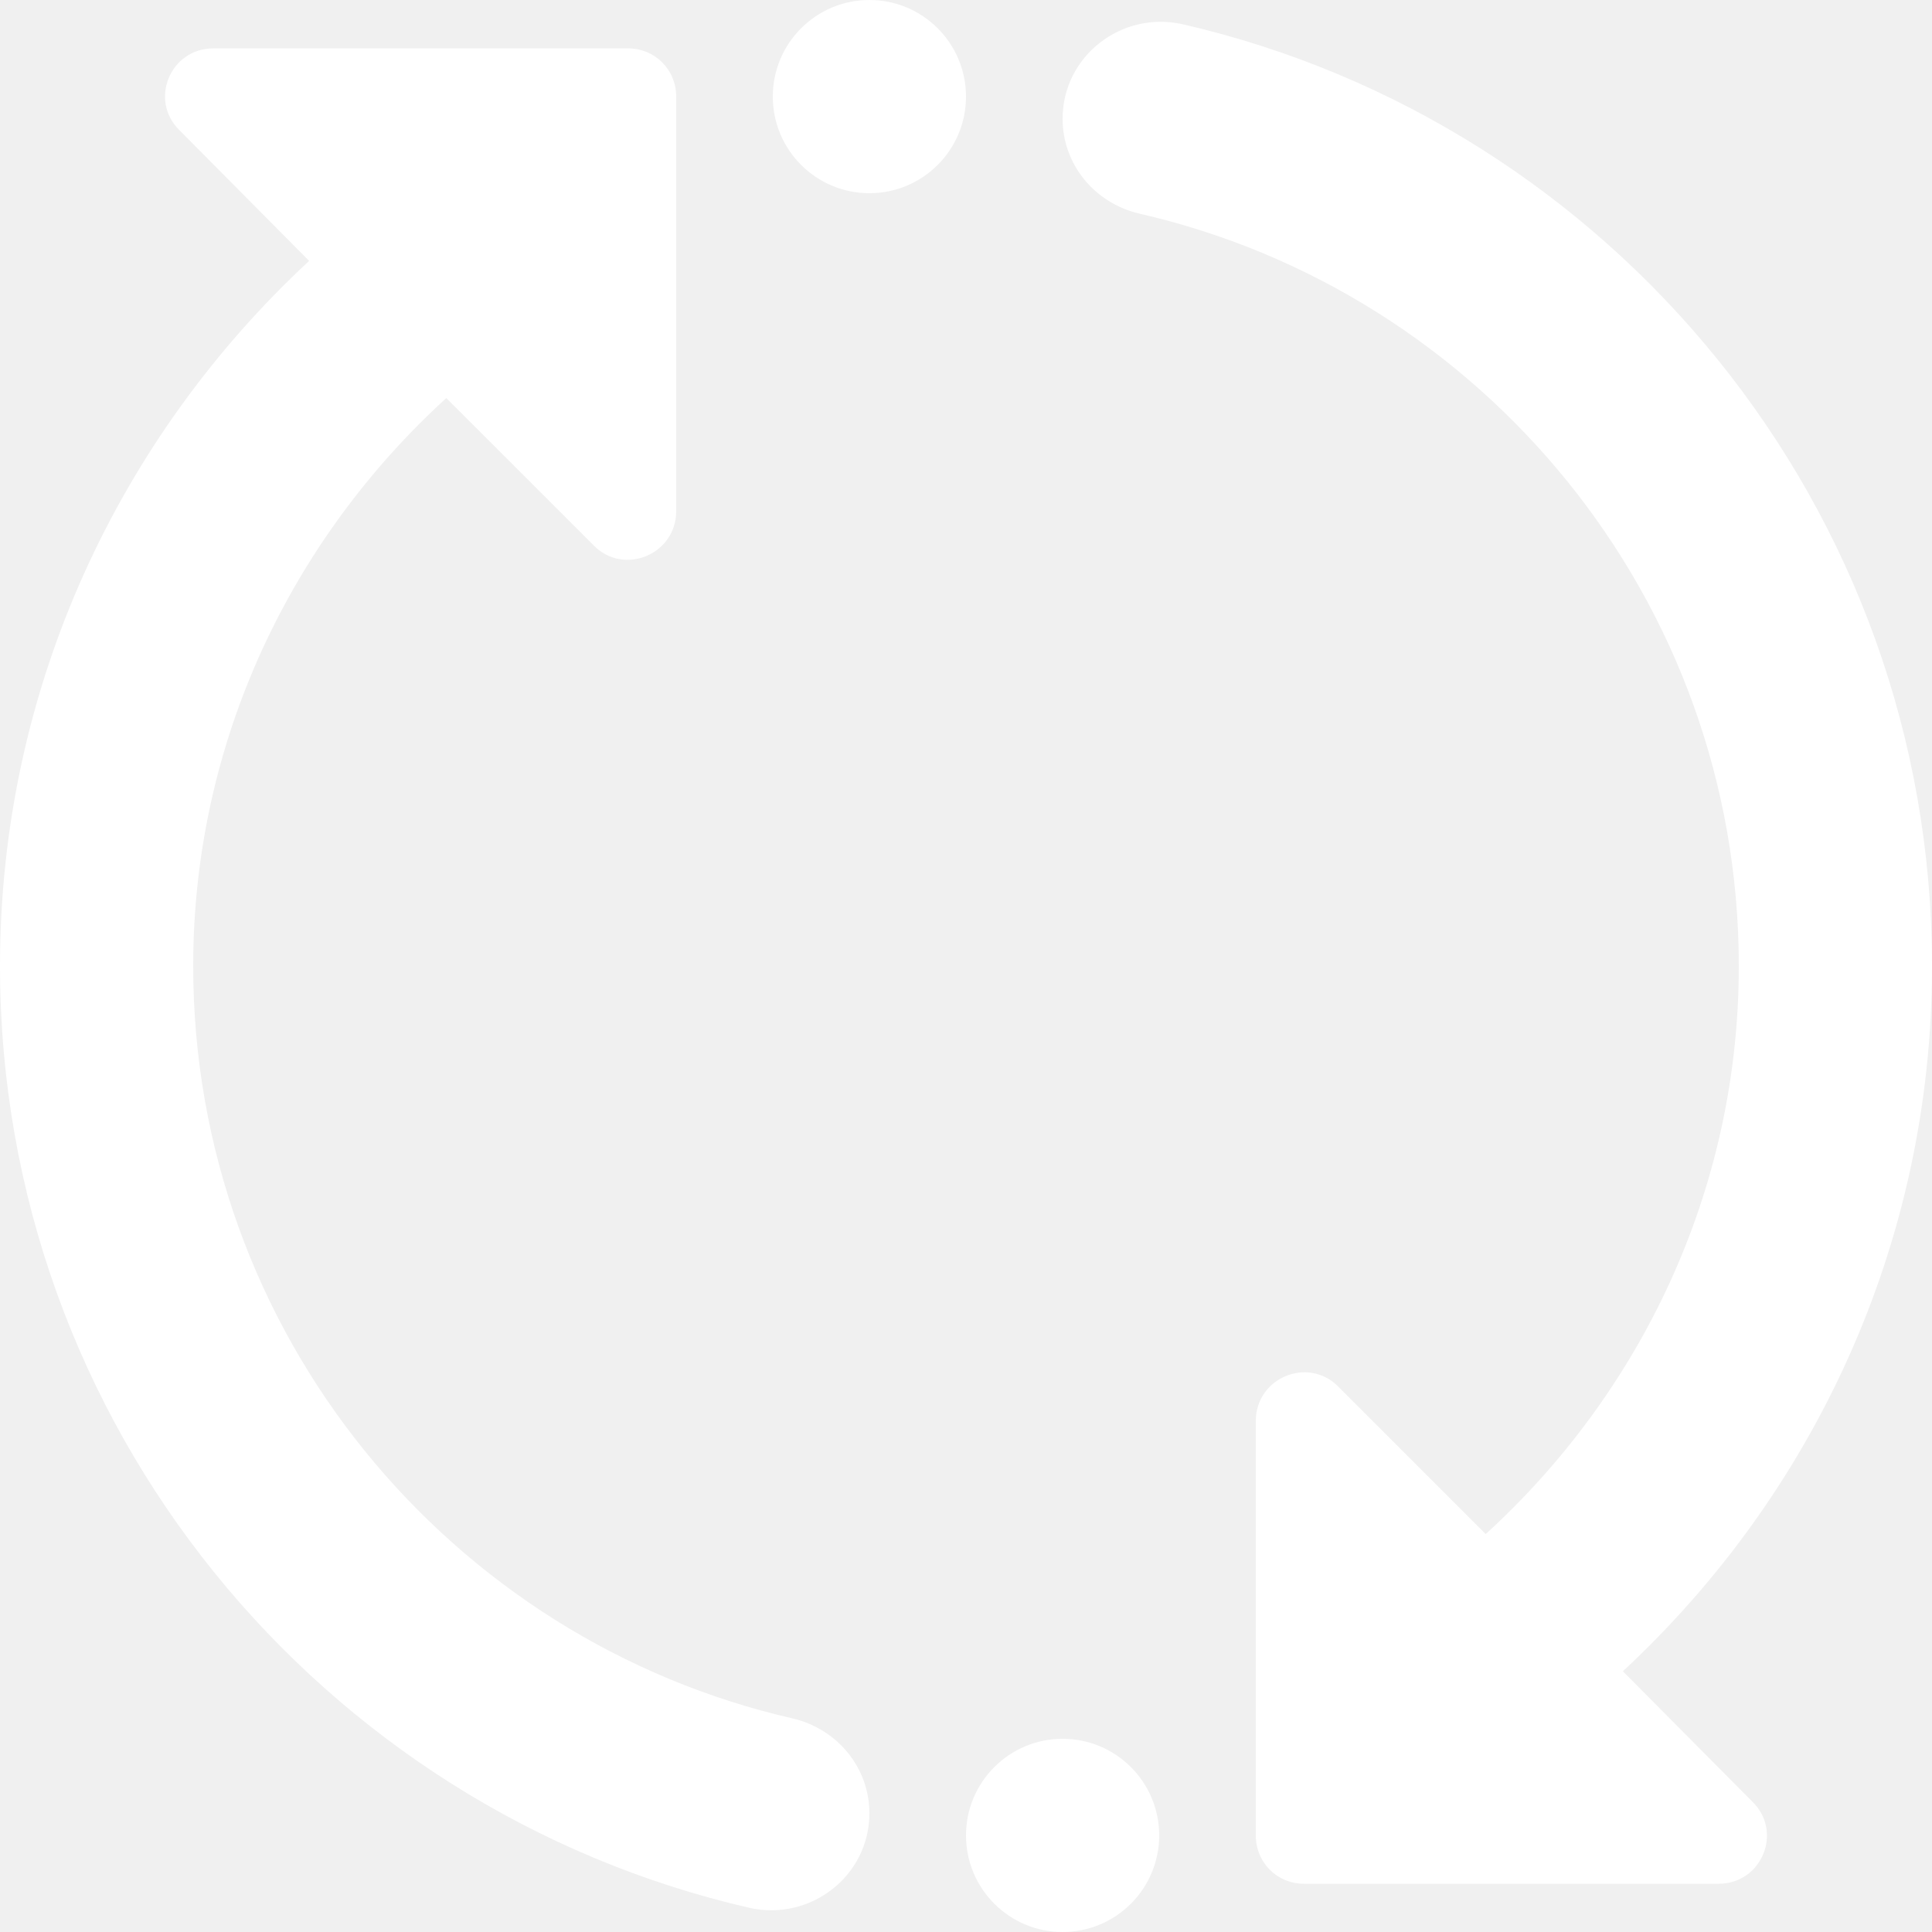
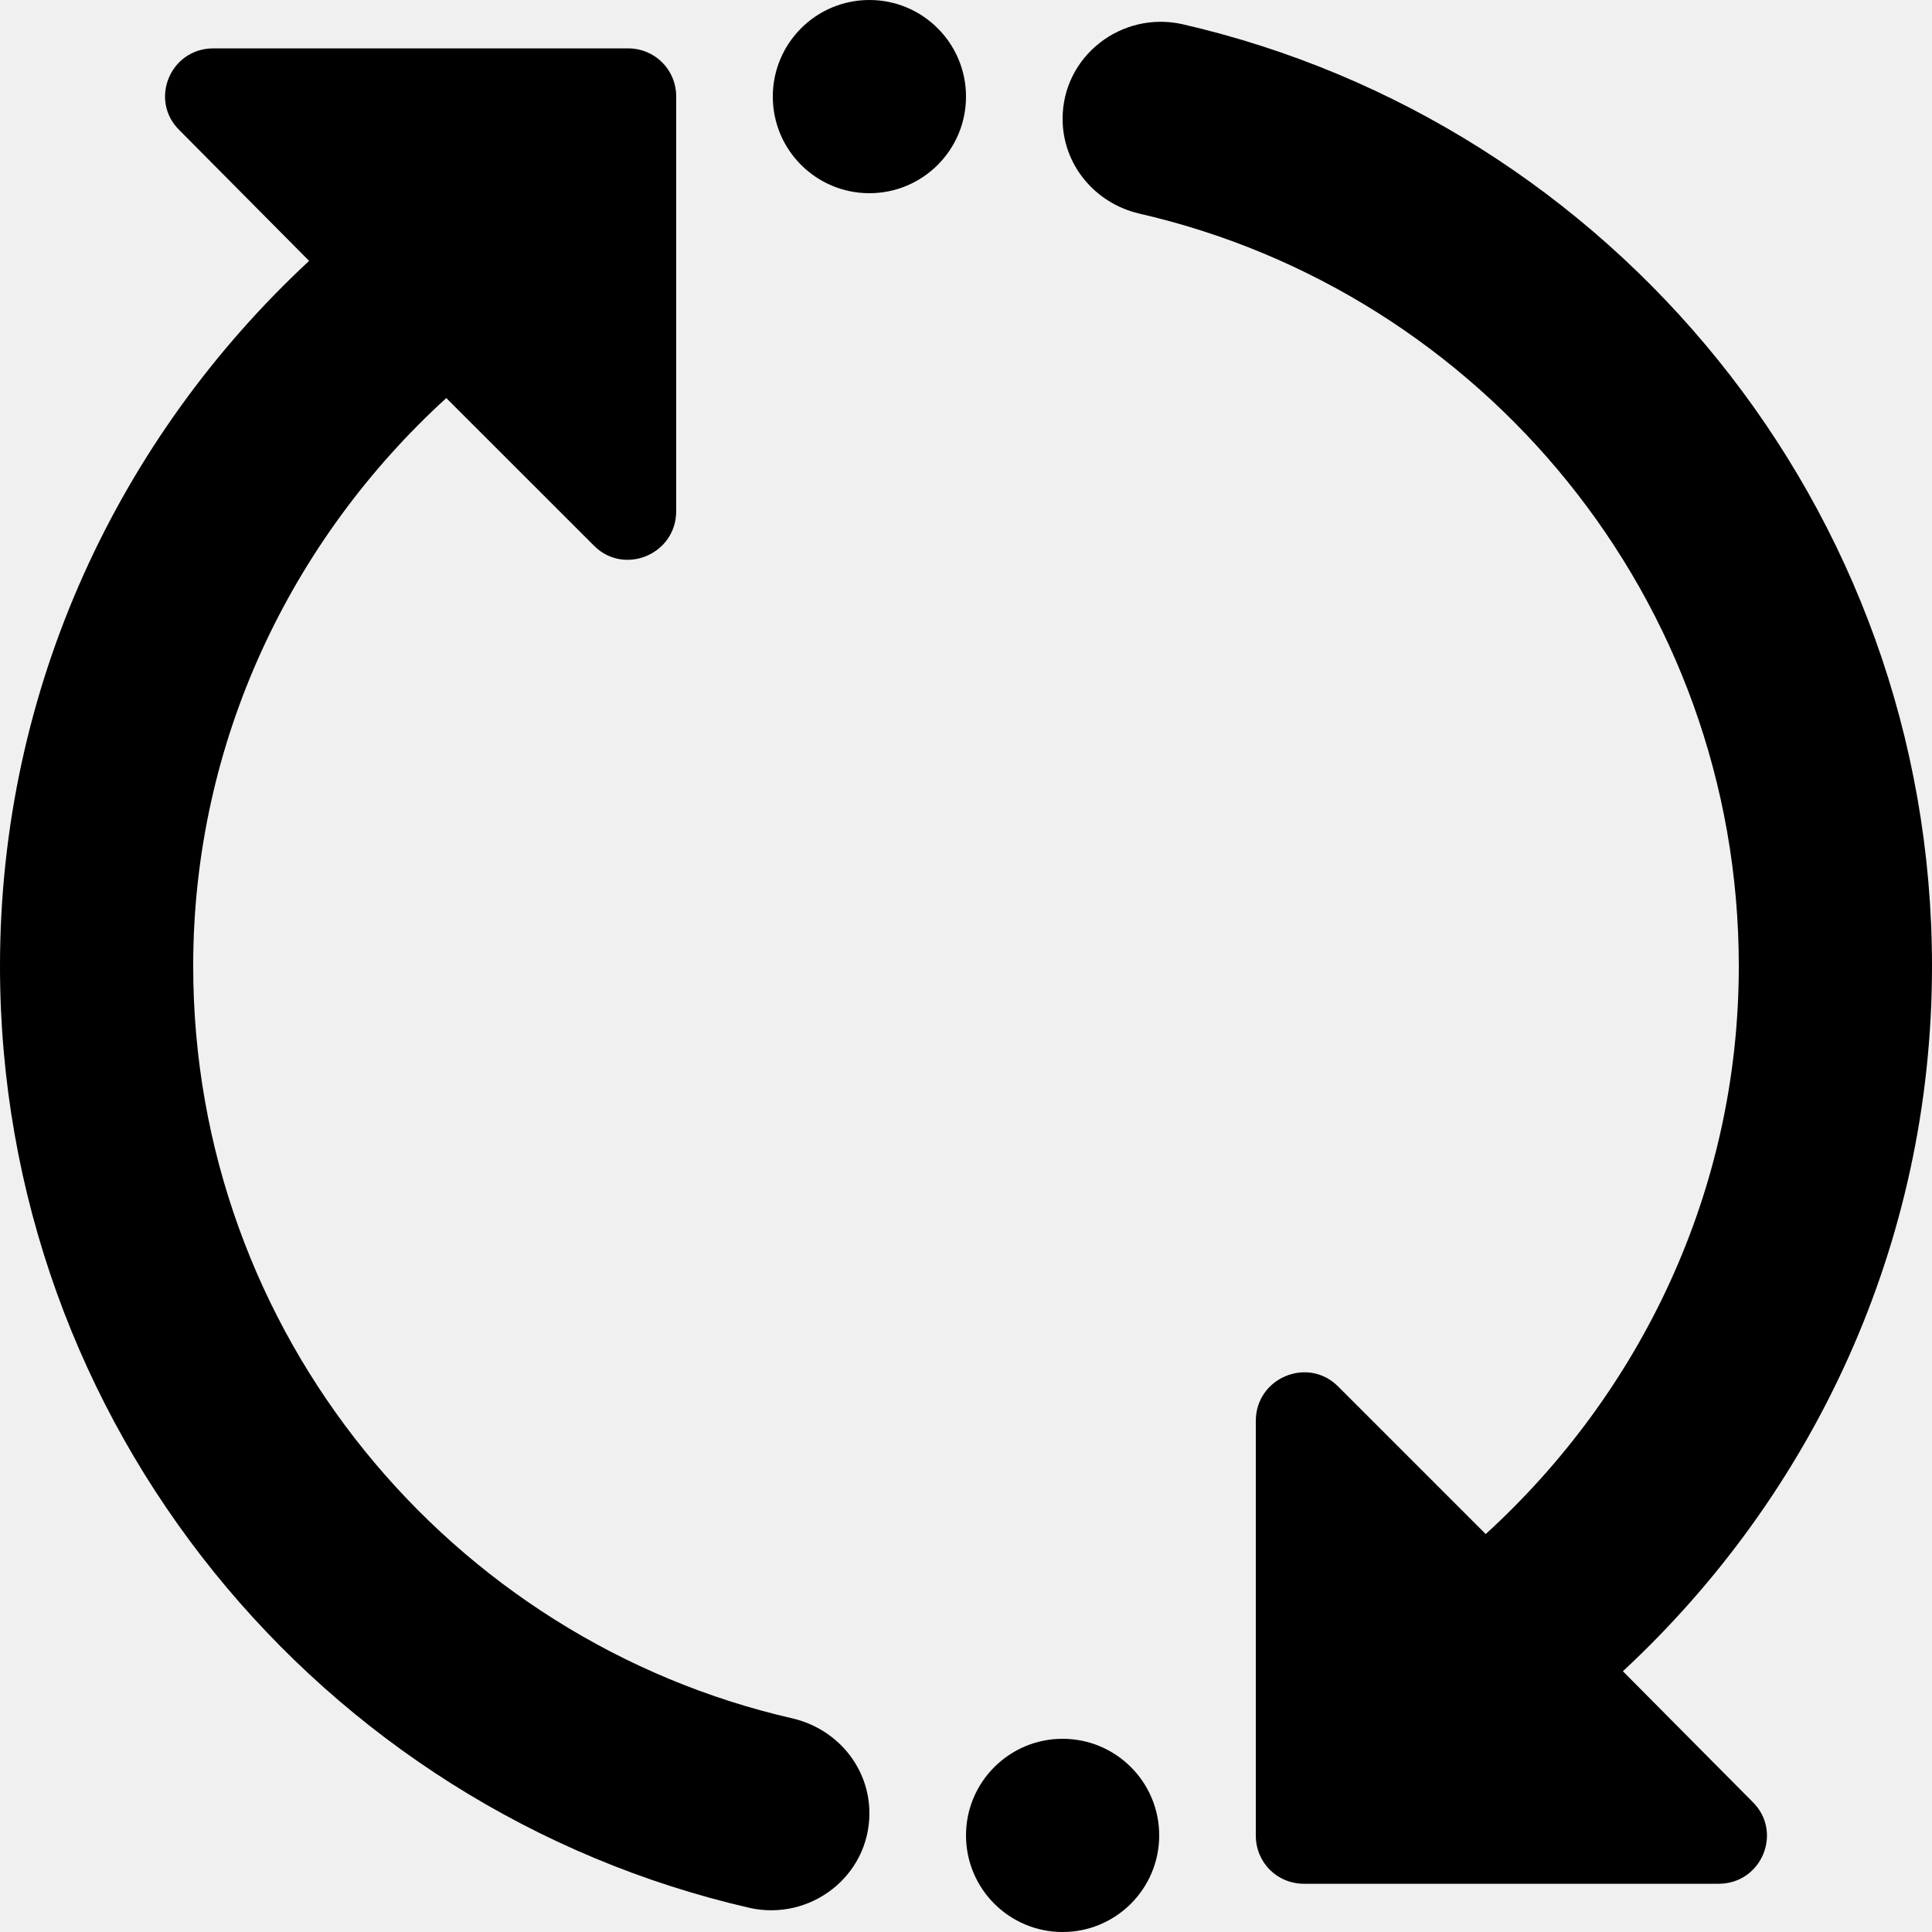
<svg xmlns="http://www.w3.org/2000/svg" width="29" height="29" viewBox="0 0 29 29" fill="none">
-   <path d="M2.9 14.501C2.9 11.122 4.379 8.092 6.699 5.975L8.918 8.193C9.367 8.643 10.15 8.324 10.15 7.671V1.451C10.15 1.045 9.831 0.726 9.425 0.726H3.204C2.552 0.726 2.233 1.509 2.697 1.958L4.64 3.916C1.798 6.555 0 10.31 0 14.501C0 21.388 4.814 27.159 11.252 28.638C12.165 28.841 13.05 28.16 13.05 27.217C13.05 26.536 12.572 25.956 11.905 25.796C6.757 24.622 2.9 20.011 2.9 14.501ZM29 14.501C29 7.613 24.186 1.842 17.748 0.363C16.834 0.16 15.95 0.842 15.95 1.784C15.95 2.466 16.428 3.046 17.096 3.205C22.243 4.38 26.1 8.991 26.1 14.501C26.1 17.879 24.621 20.91 22.301 23.027L20.082 20.808C19.633 20.359 18.85 20.678 18.85 21.33V27.551C18.85 27.957 19.169 28.276 19.575 28.276H25.796C26.448 28.276 26.767 27.493 26.303 27.043L24.36 25.086C27.202 22.447 29 18.691 29 14.501Z" fill="white" />
-   <circle cx="15.95" cy="27.55" r="1.45" fill="white" />
-   <circle cx="13.05" cy="1.45" r="1.45" fill="white" />
+   <path d="M2.9 14.501C2.9 11.122 4.379 8.092 6.699 5.975L8.918 8.193C9.367 8.643 10.15 8.324 10.15 7.671V1.451C10.15 1.045 9.831 0.726 9.425 0.726H3.204C2.552 0.726 2.233 1.509 2.697 1.958L4.64 3.916C1.798 6.555 0 10.31 0 14.501C0 21.388 4.814 27.159 11.252 28.638C12.165 28.841 13.05 28.16 13.05 27.217C13.05 26.536 12.572 25.956 11.905 25.796C6.757 24.622 2.9 20.011 2.9 14.501ZM29 14.501C29 7.613 24.186 1.842 17.748 0.363C16.834 0.16 15.95 0.842 15.95 1.784C15.95 2.466 16.428 3.046 17.096 3.205C22.243 4.38 26.1 8.991 26.1 14.501C26.1 17.879 24.621 20.91 22.301 23.027L20.082 20.808C19.633 20.359 18.85 20.678 18.85 21.33V27.551C18.85 27.957 19.169 28.276 19.575 28.276H25.796C26.448 28.276 26.767 27.493 26.303 27.043L24.36 25.086C27.202 22.447 29 18.691 29 14.501Z" fill="black" />
+   <circle cx="15.95" cy="27.55" r="1.45" fill="black" />
+   <circle cx="13.05" cy="1.45" r="1.45" fill="black" />
</svg>
